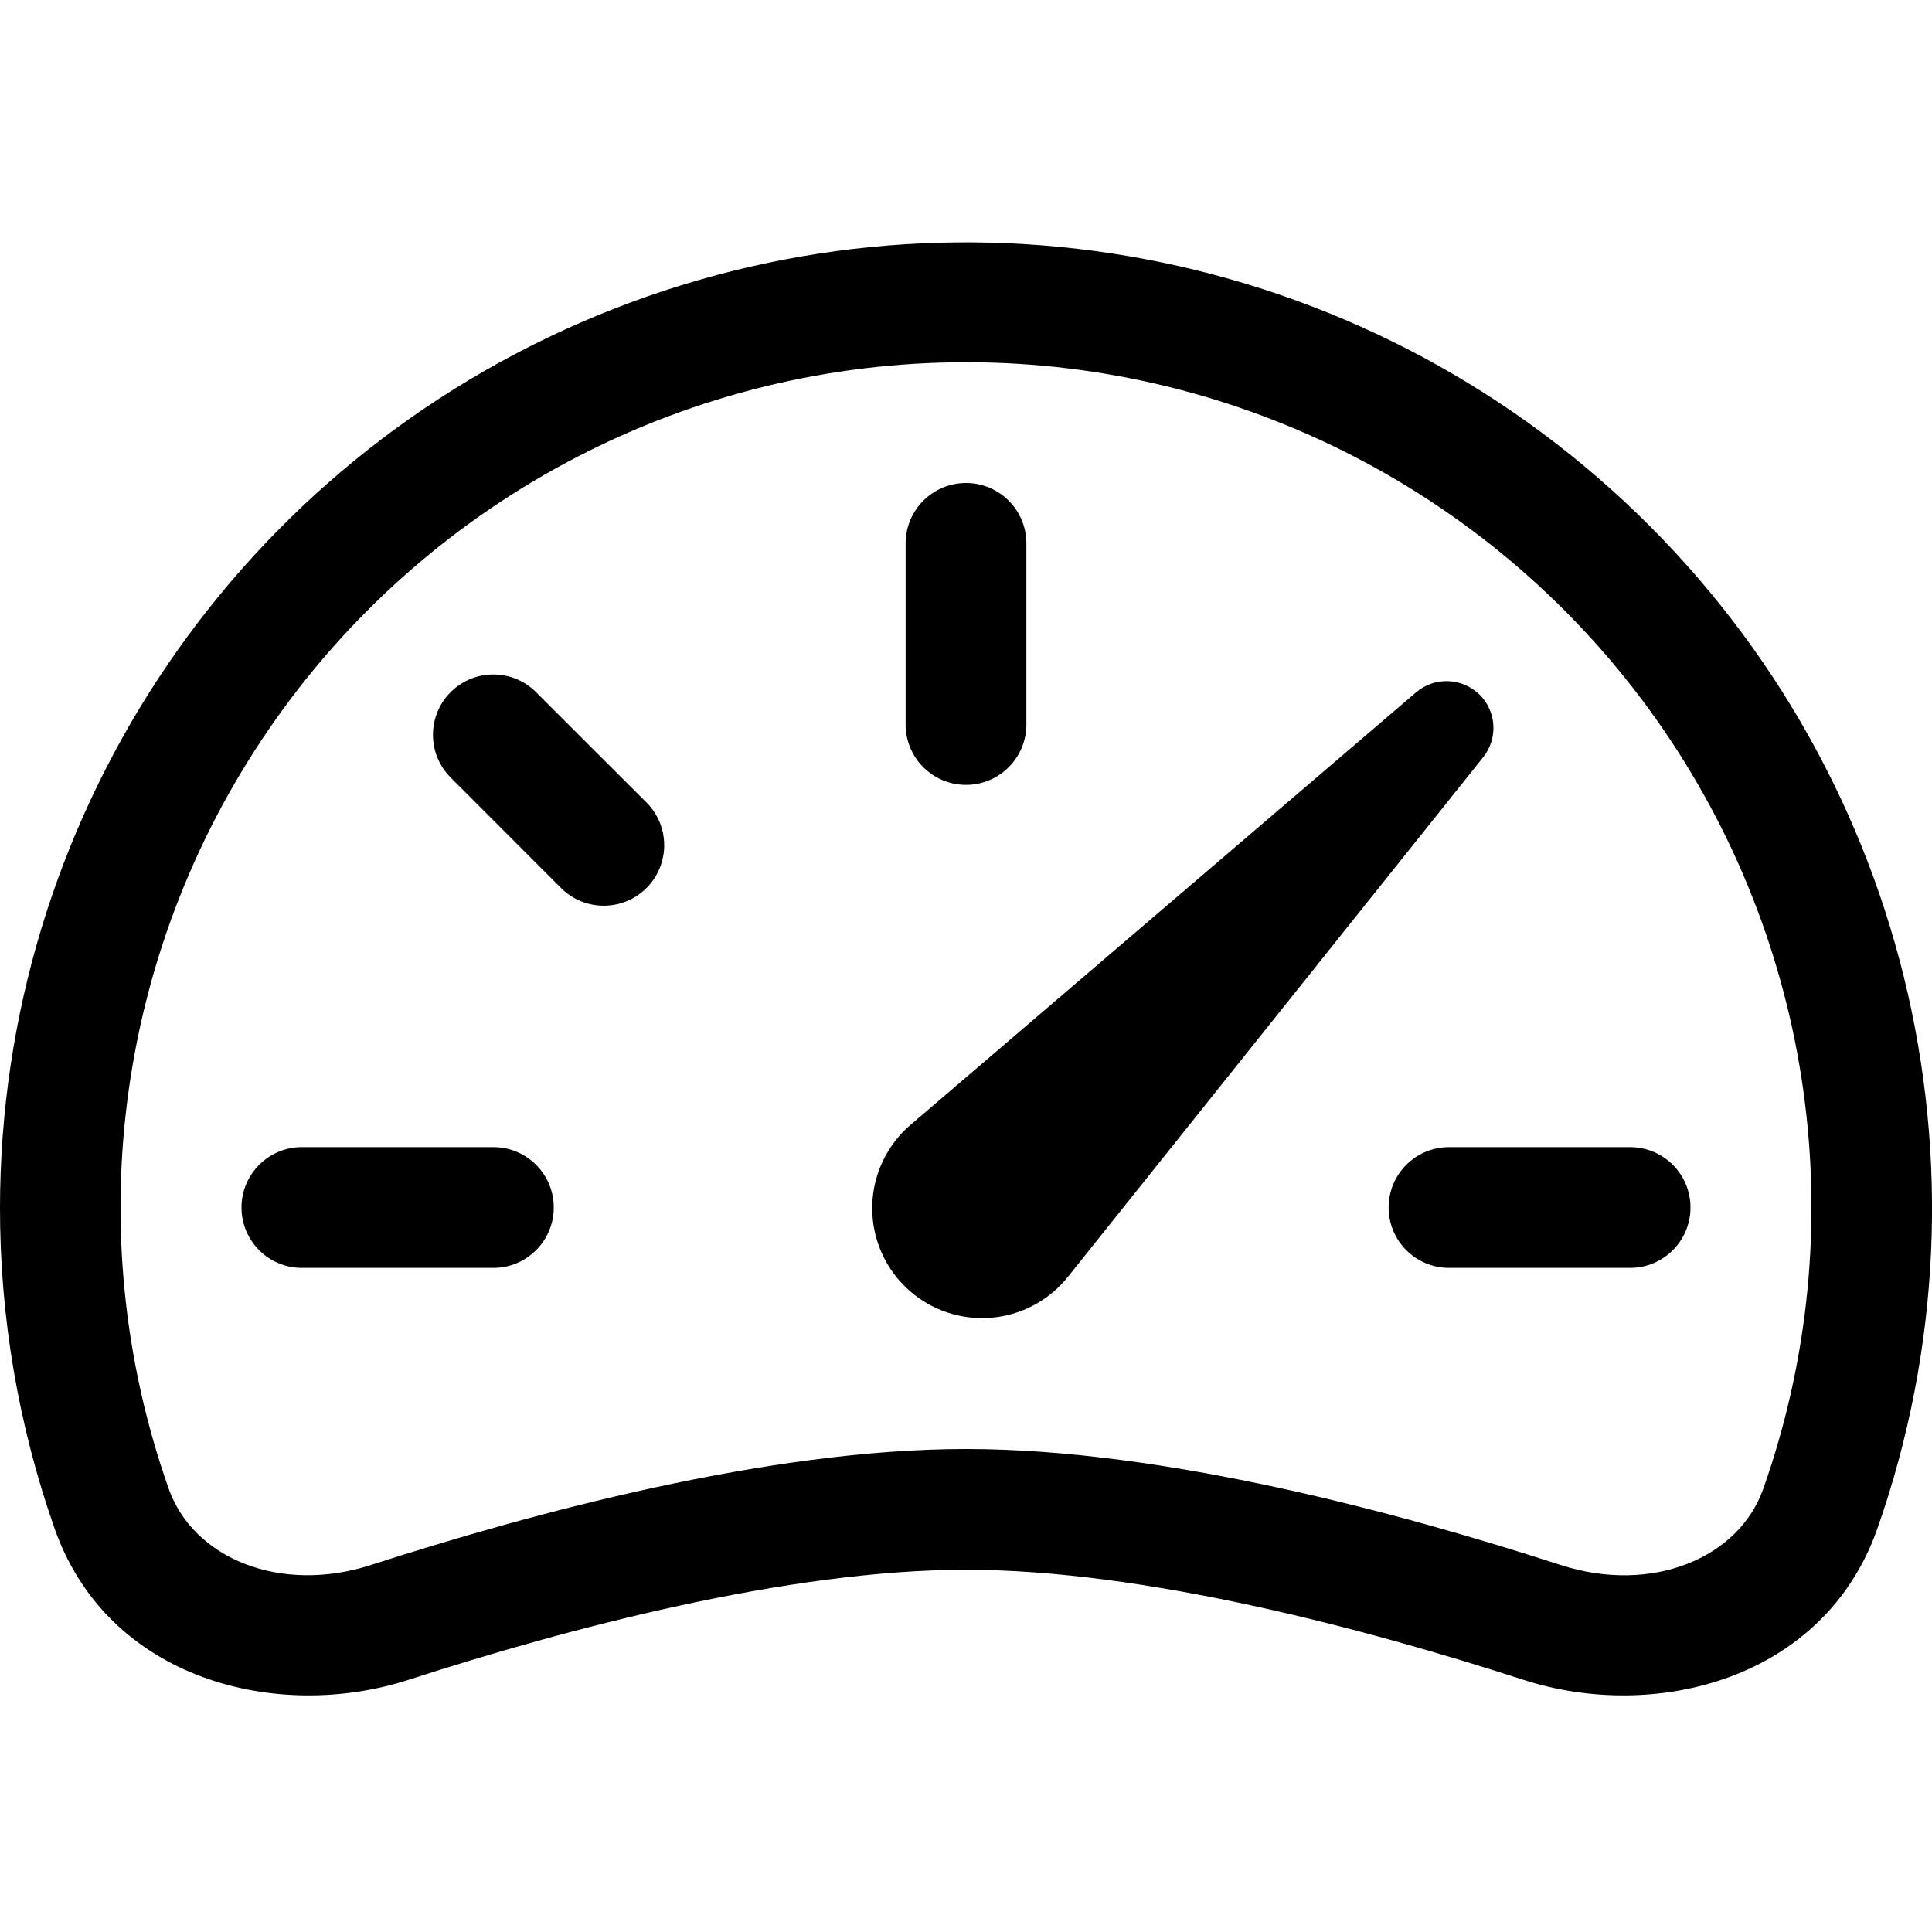
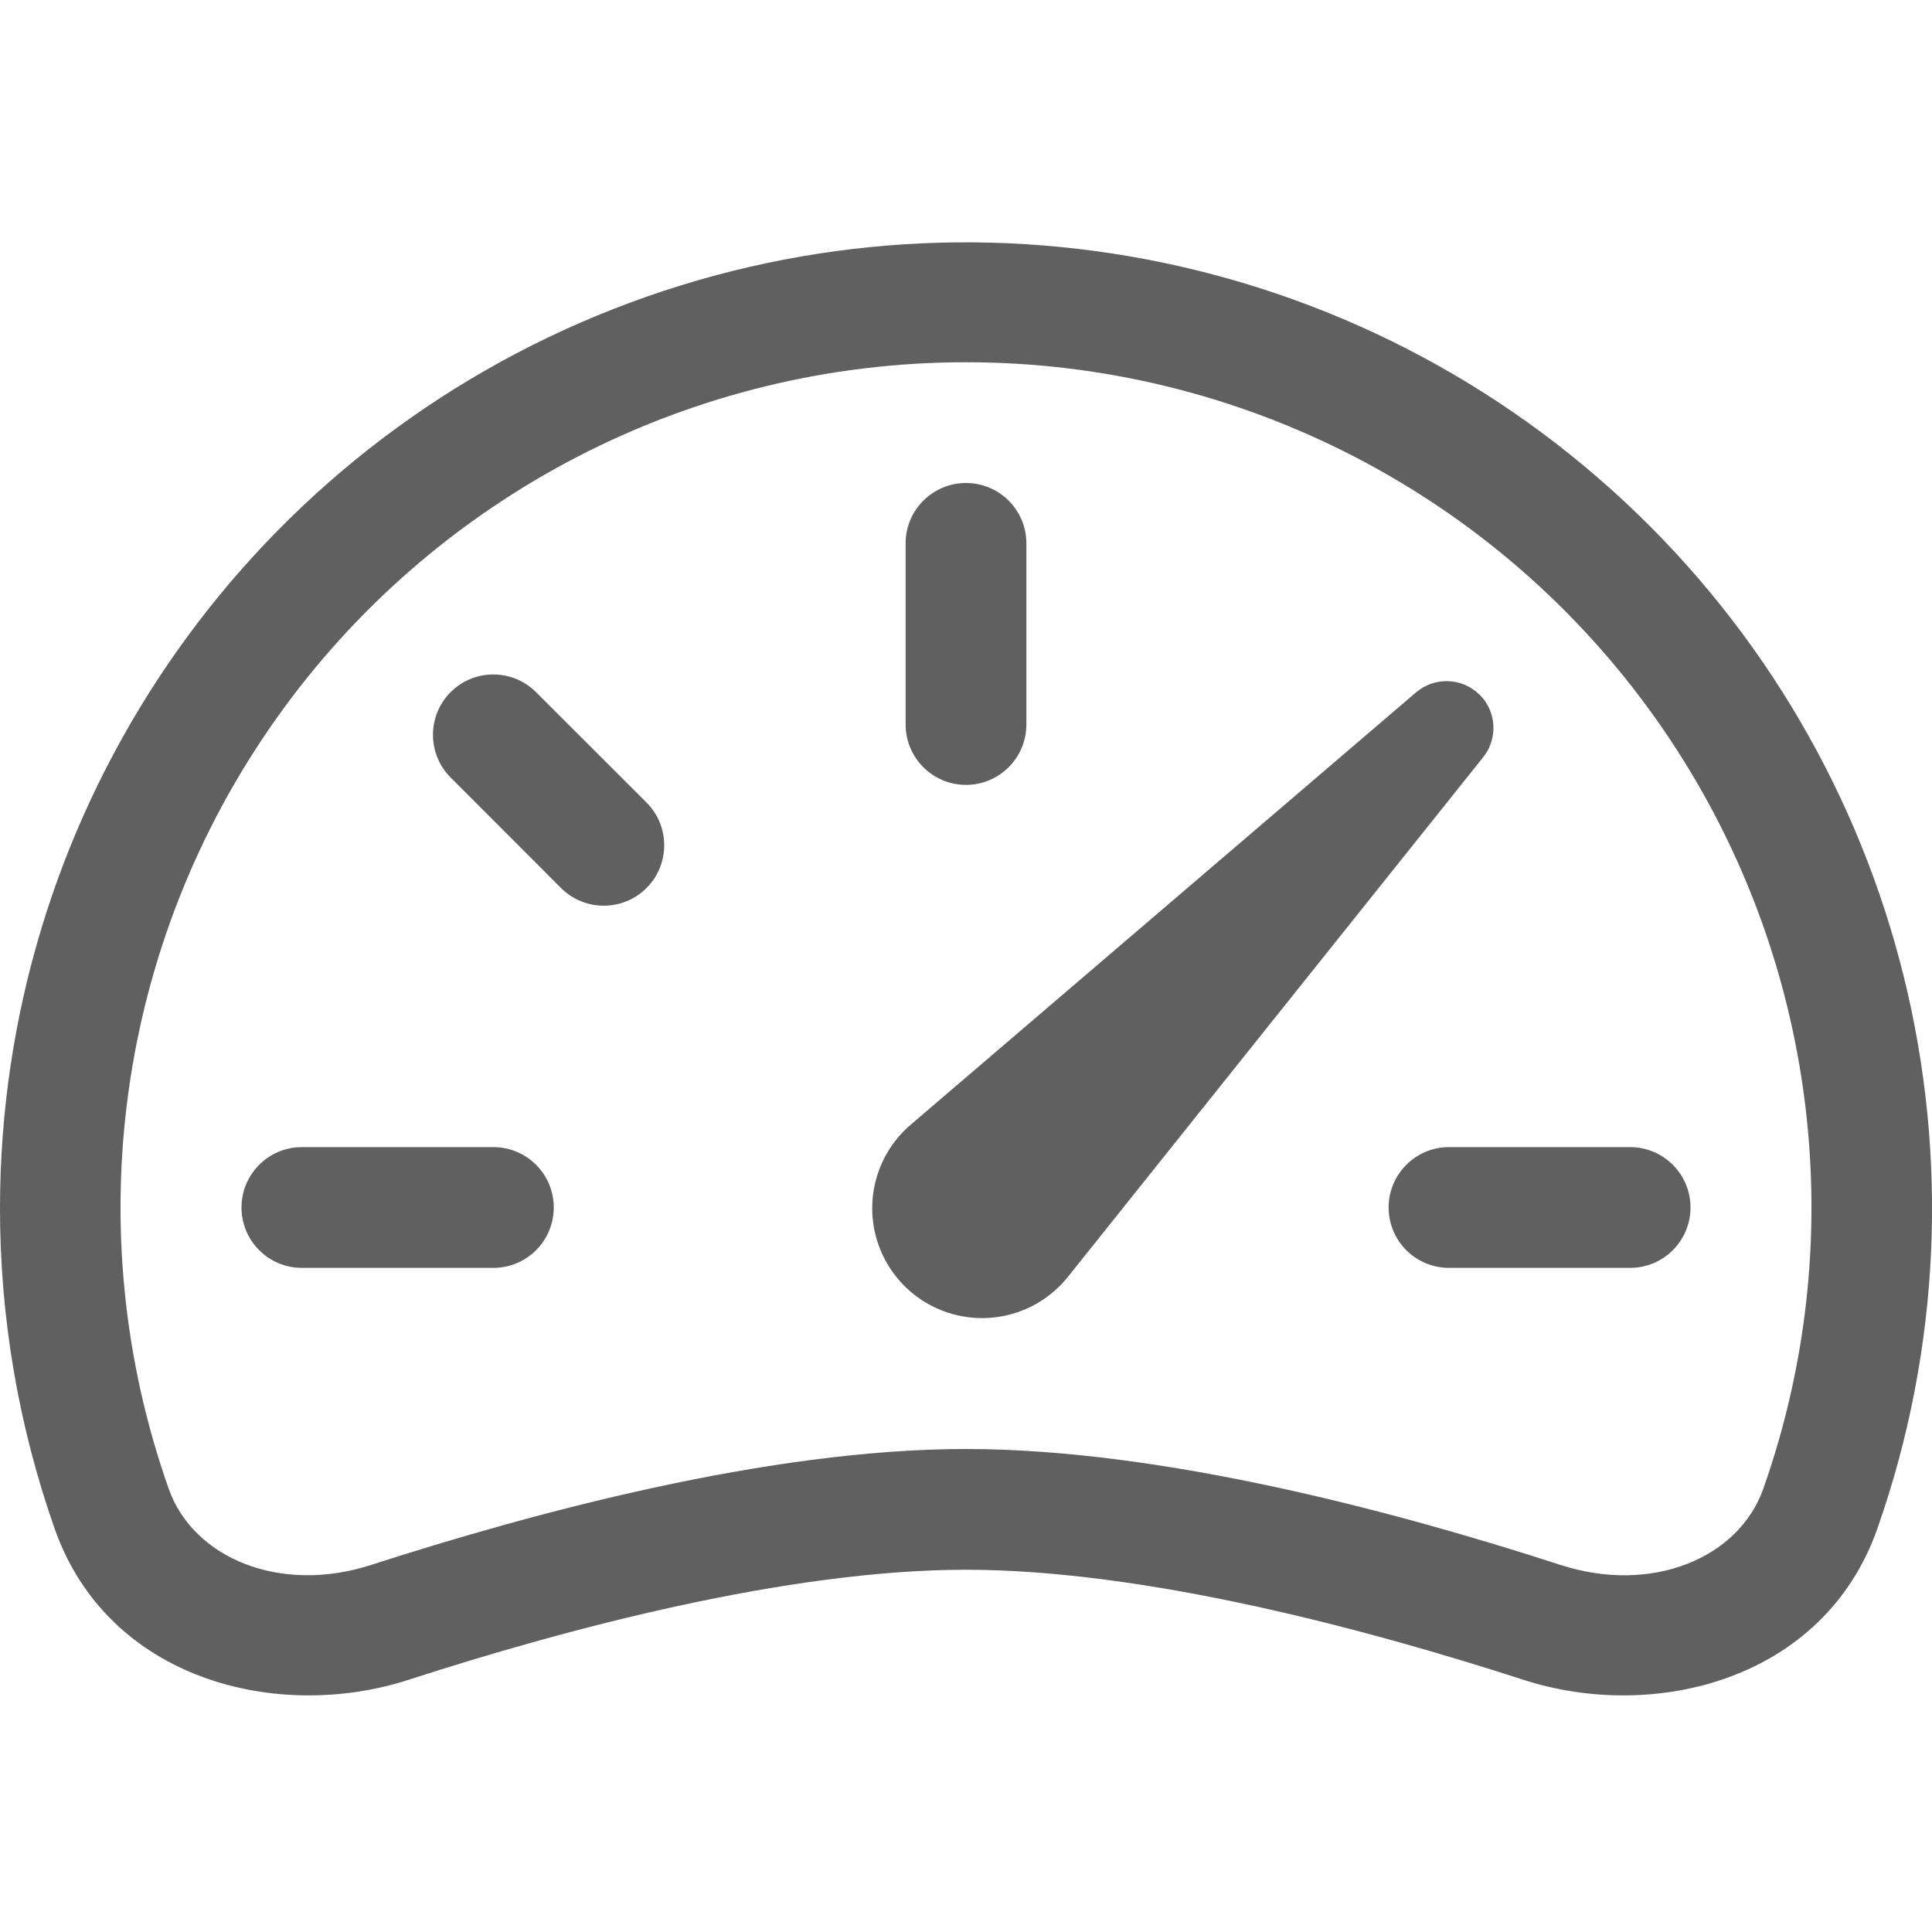
- <svg xmlns="http://www.w3.org/2000/svg" width="16" height="16" fill="currentColor" class="bi bi-speedometer2" viewBox="0 0 16 16">
+ <svg xmlns="http://www.w3.org/2000/svg" width="16" height="16" fill="#606060" class="bi bi-speedometer2" viewBox="0 0 16 16">
  <path d="M8 4a.5.5 0 0 1 .5.5V6a.5.5 0 0 1-1 0V4.5A.5.5 0 0 1 8 4zM3.732 5.732a.5.5 0 0 1 .707 0l.915.914a.5.5 0 1 1-.708.708l-.914-.915a.5.5 0 0 1 0-.707zM2 10a.5.5 0 0 1 .5-.5h1.586a.5.5 0 0 1 0 1H2.5A.5.5 0 0 1 2 10zm9.5 0a.5.5 0 0 1 .5-.5h1.5a.5.5 0 0 1 0 1H12a.5.5 0 0 1-.5-.5zm.754-4.246a.389.389 0 0 0-.527-.02L7.547 9.31a.91.91 0 1 0 1.302 1.258l3.434-4.297a.389.389 0 0 0-.029-.518z" />
  <path fill-rule="evenodd" d="M0 10a8 8 0 1 1 15.547 2.661c-.442 1.253-1.845 1.602-2.932 1.25C11.309 13.488 9.475 13 8 13c-1.474 0-3.31.488-4.615.911-1.087.352-2.49.003-2.932-1.25A7.988 7.988 0 0 1 0 10zm8-7a7 7 0 0 0-6.603 9.329c.203.575.923.876 1.68.63C4.397 12.533 6.358 12 8 12s3.604.532 4.923.96c.757.245 1.477-.056 1.68-.631A7 7 0 0 0 8 3z" />
</svg>
